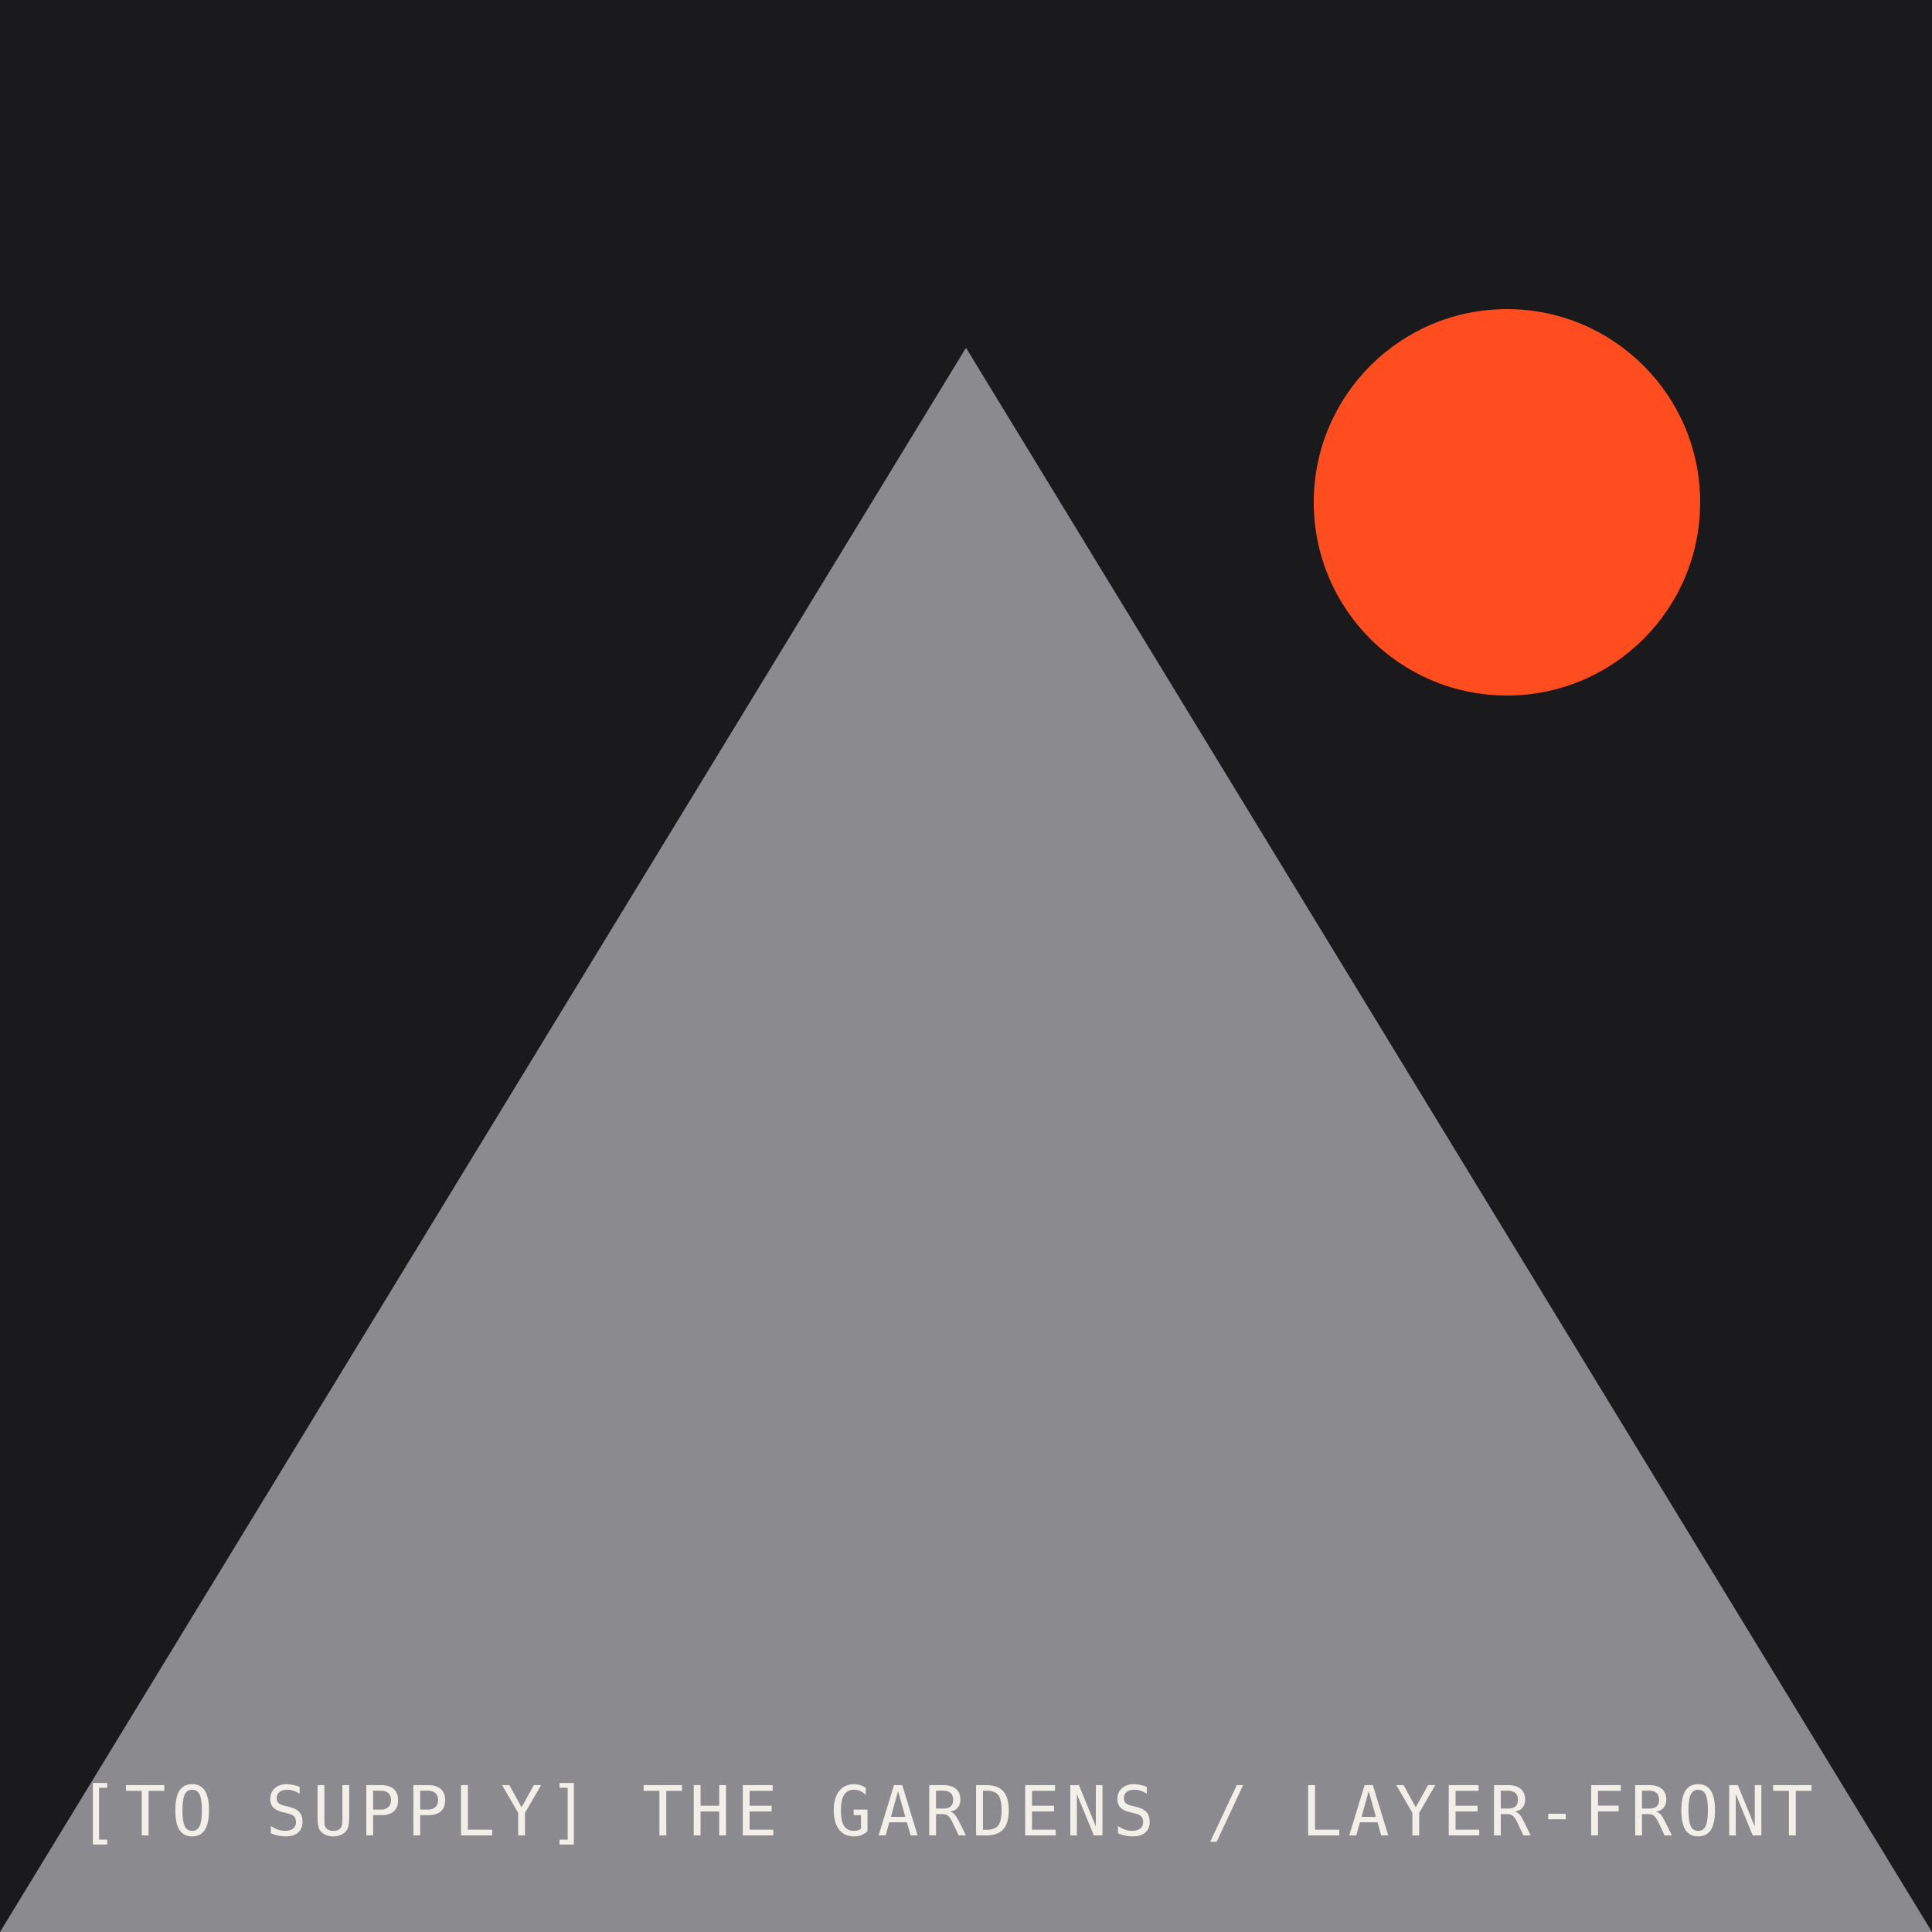
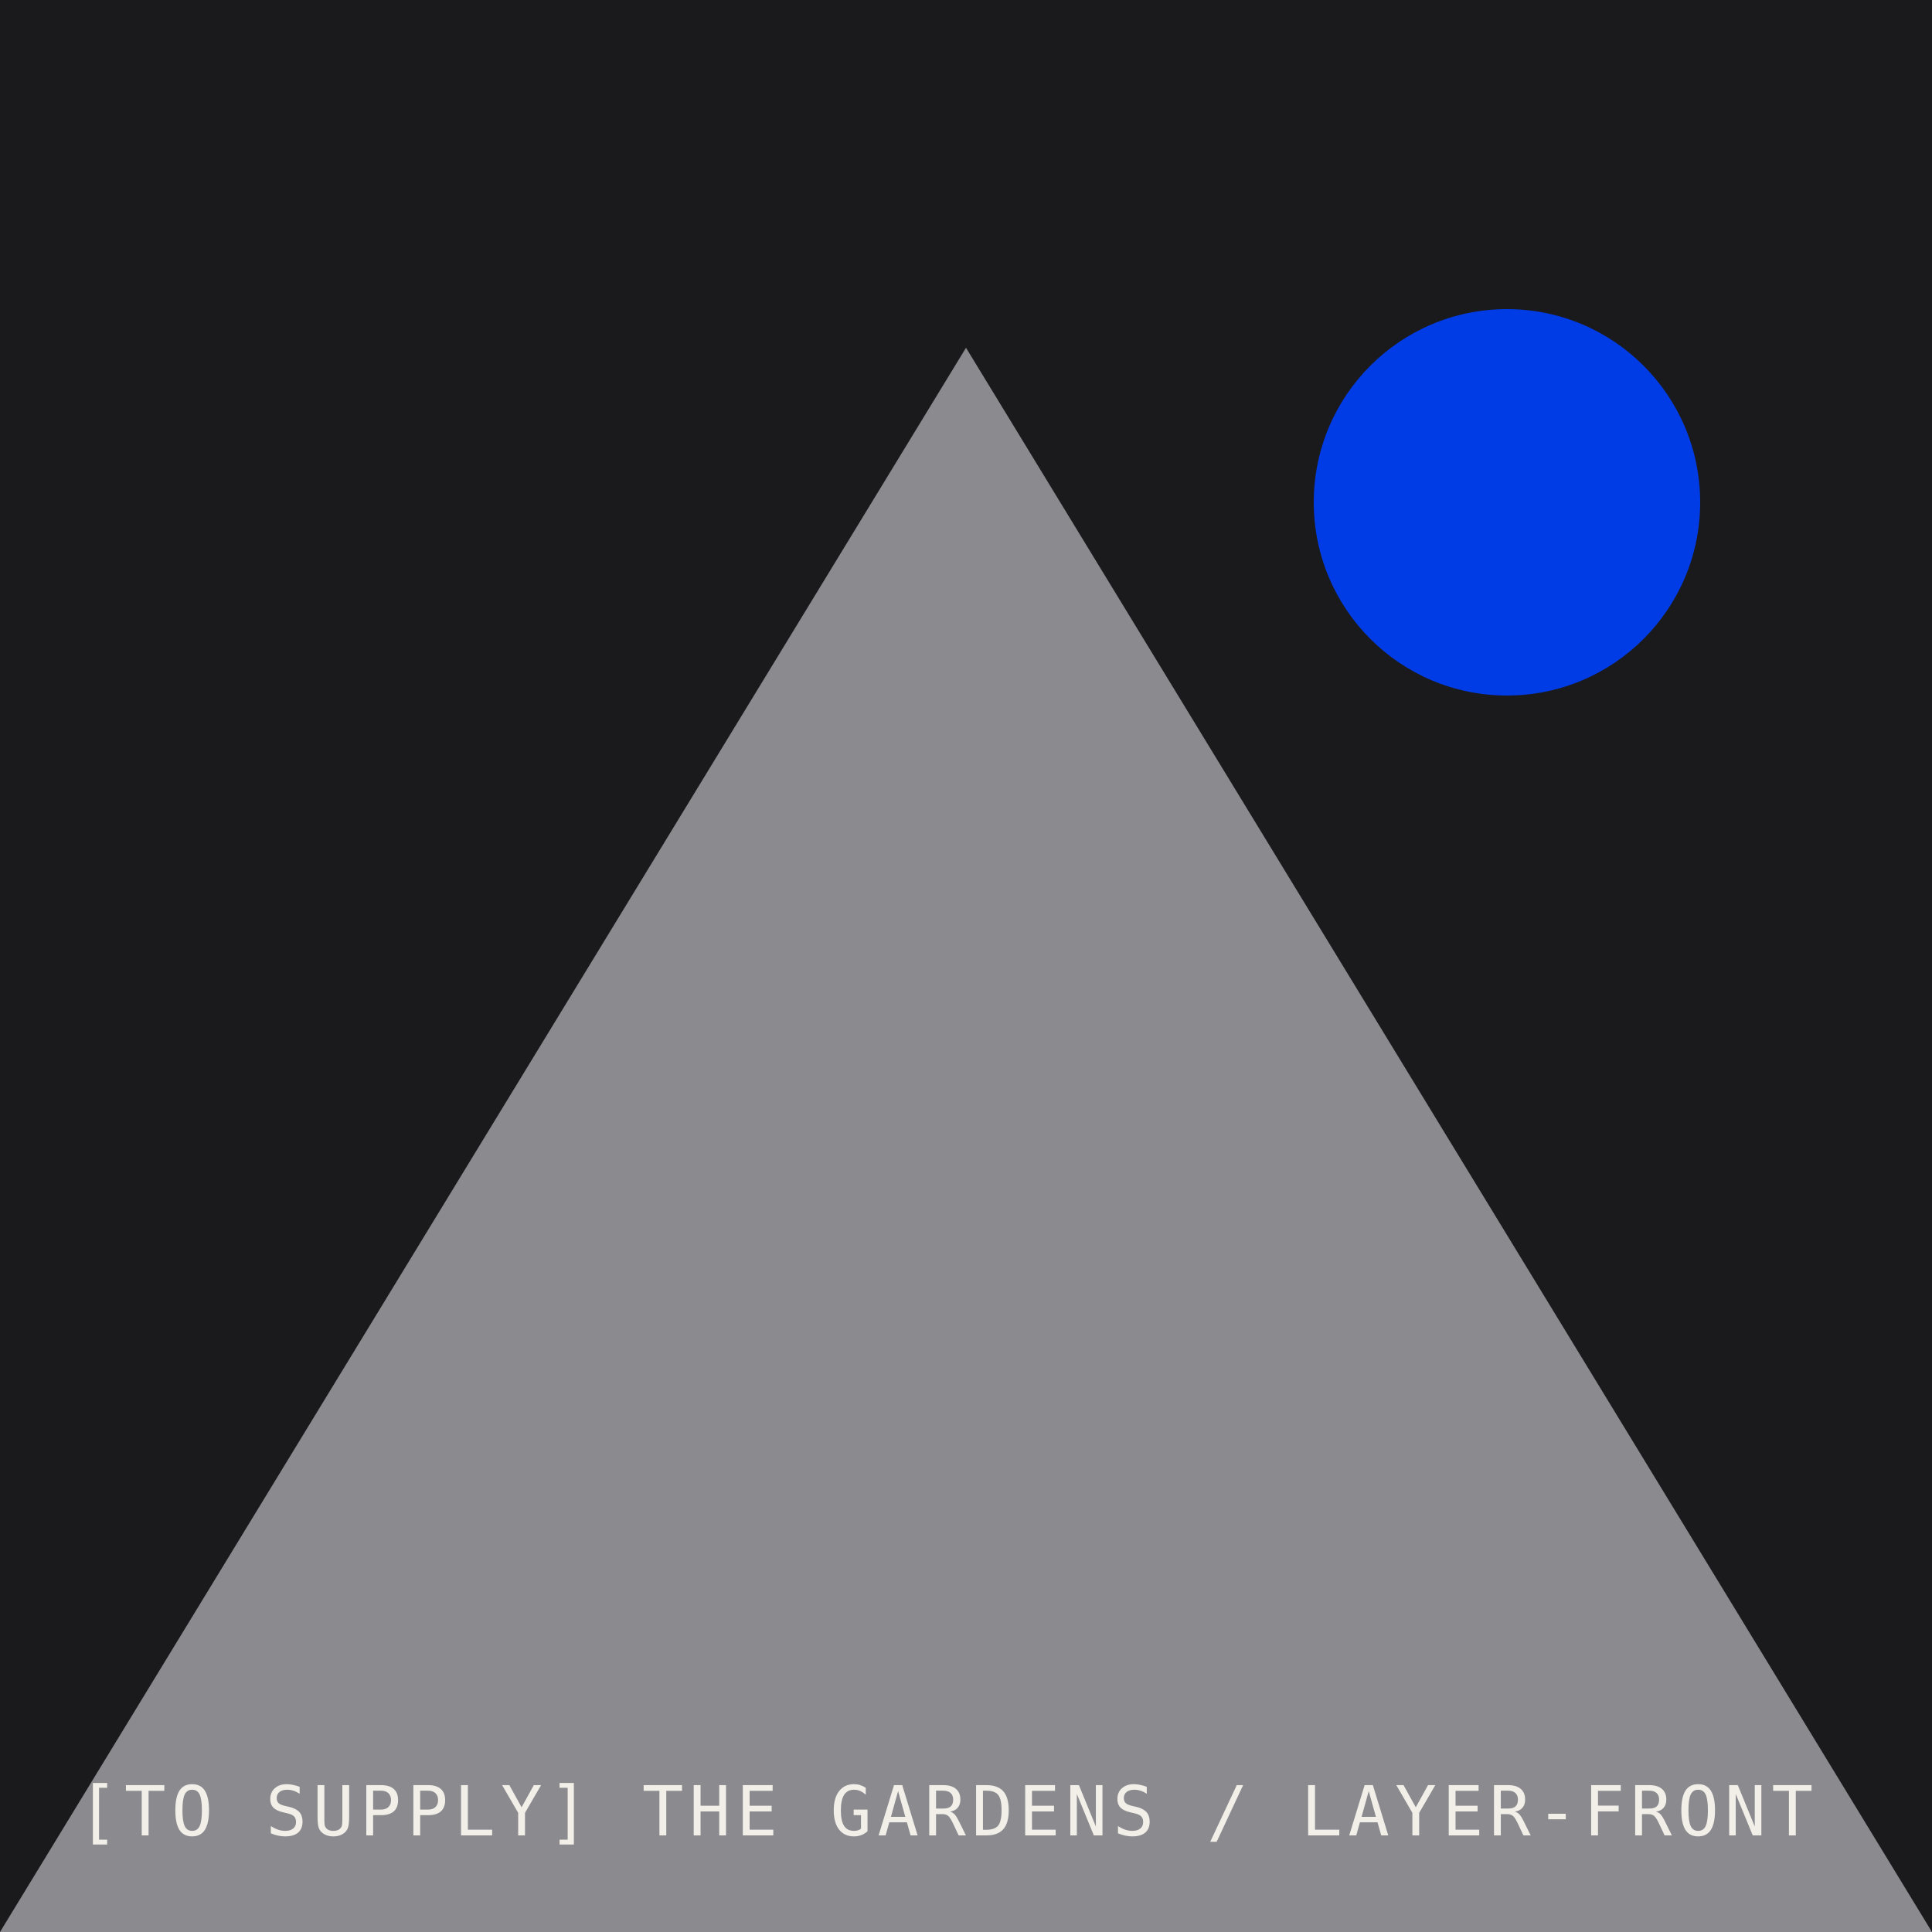
<svg xmlns="http://www.w3.org/2000/svg" viewBox="0 0 700 700" width="700" height="700">
  <rect width="700" height="700" fill="#1A1A1D" />
  <path d="M0 700 L350 126 L700 700 Z" fill="#8A8A8F" />
-   <circle cx="546" cy="182" r="70" fill="#FF4D1F" />
+   <circle cx="546" cy="182" r="70" fill="#003CE5" />
  <text x="28" y="665" fill="#F2EFE9" font-family="ui-monospace,monospace" font-size="25" letter-spacing="2">[TO SUPPLY] THE GARDENS / LAYER-FRONT</text>
</svg>
